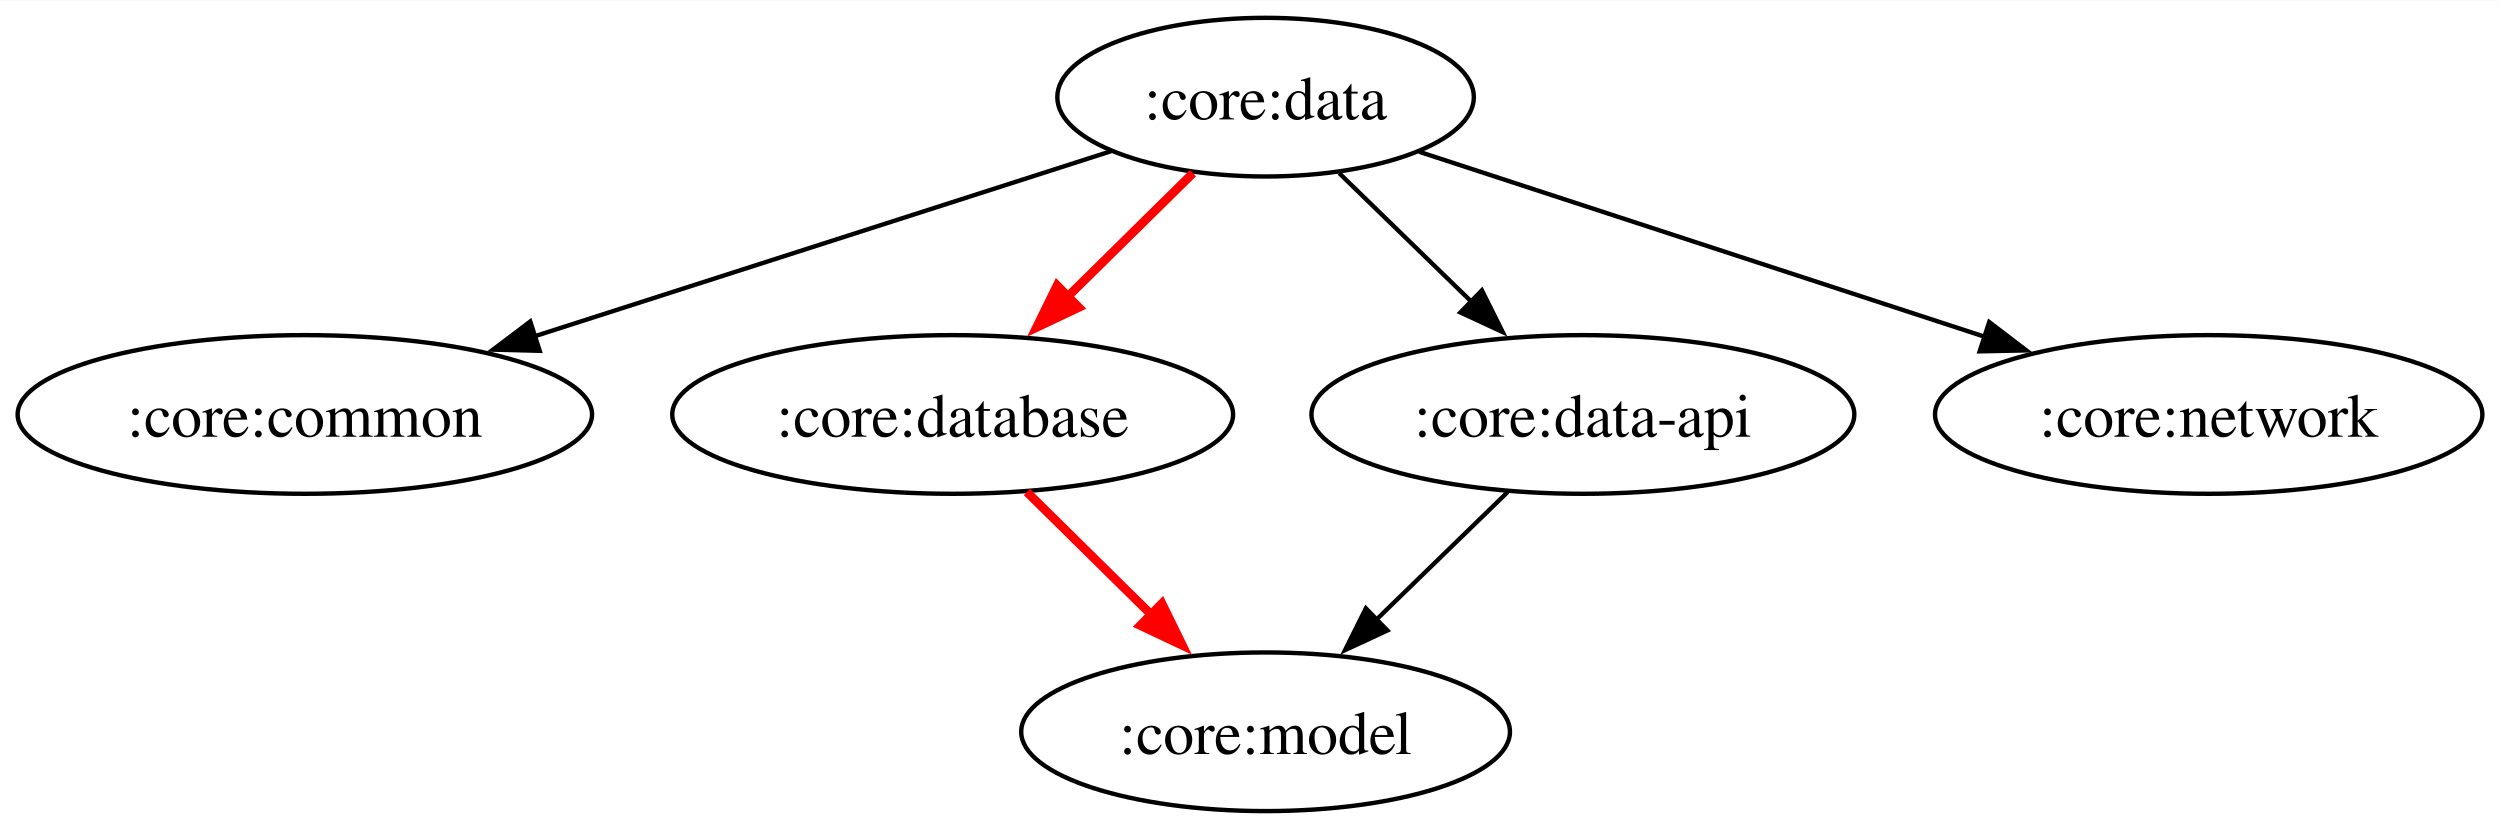
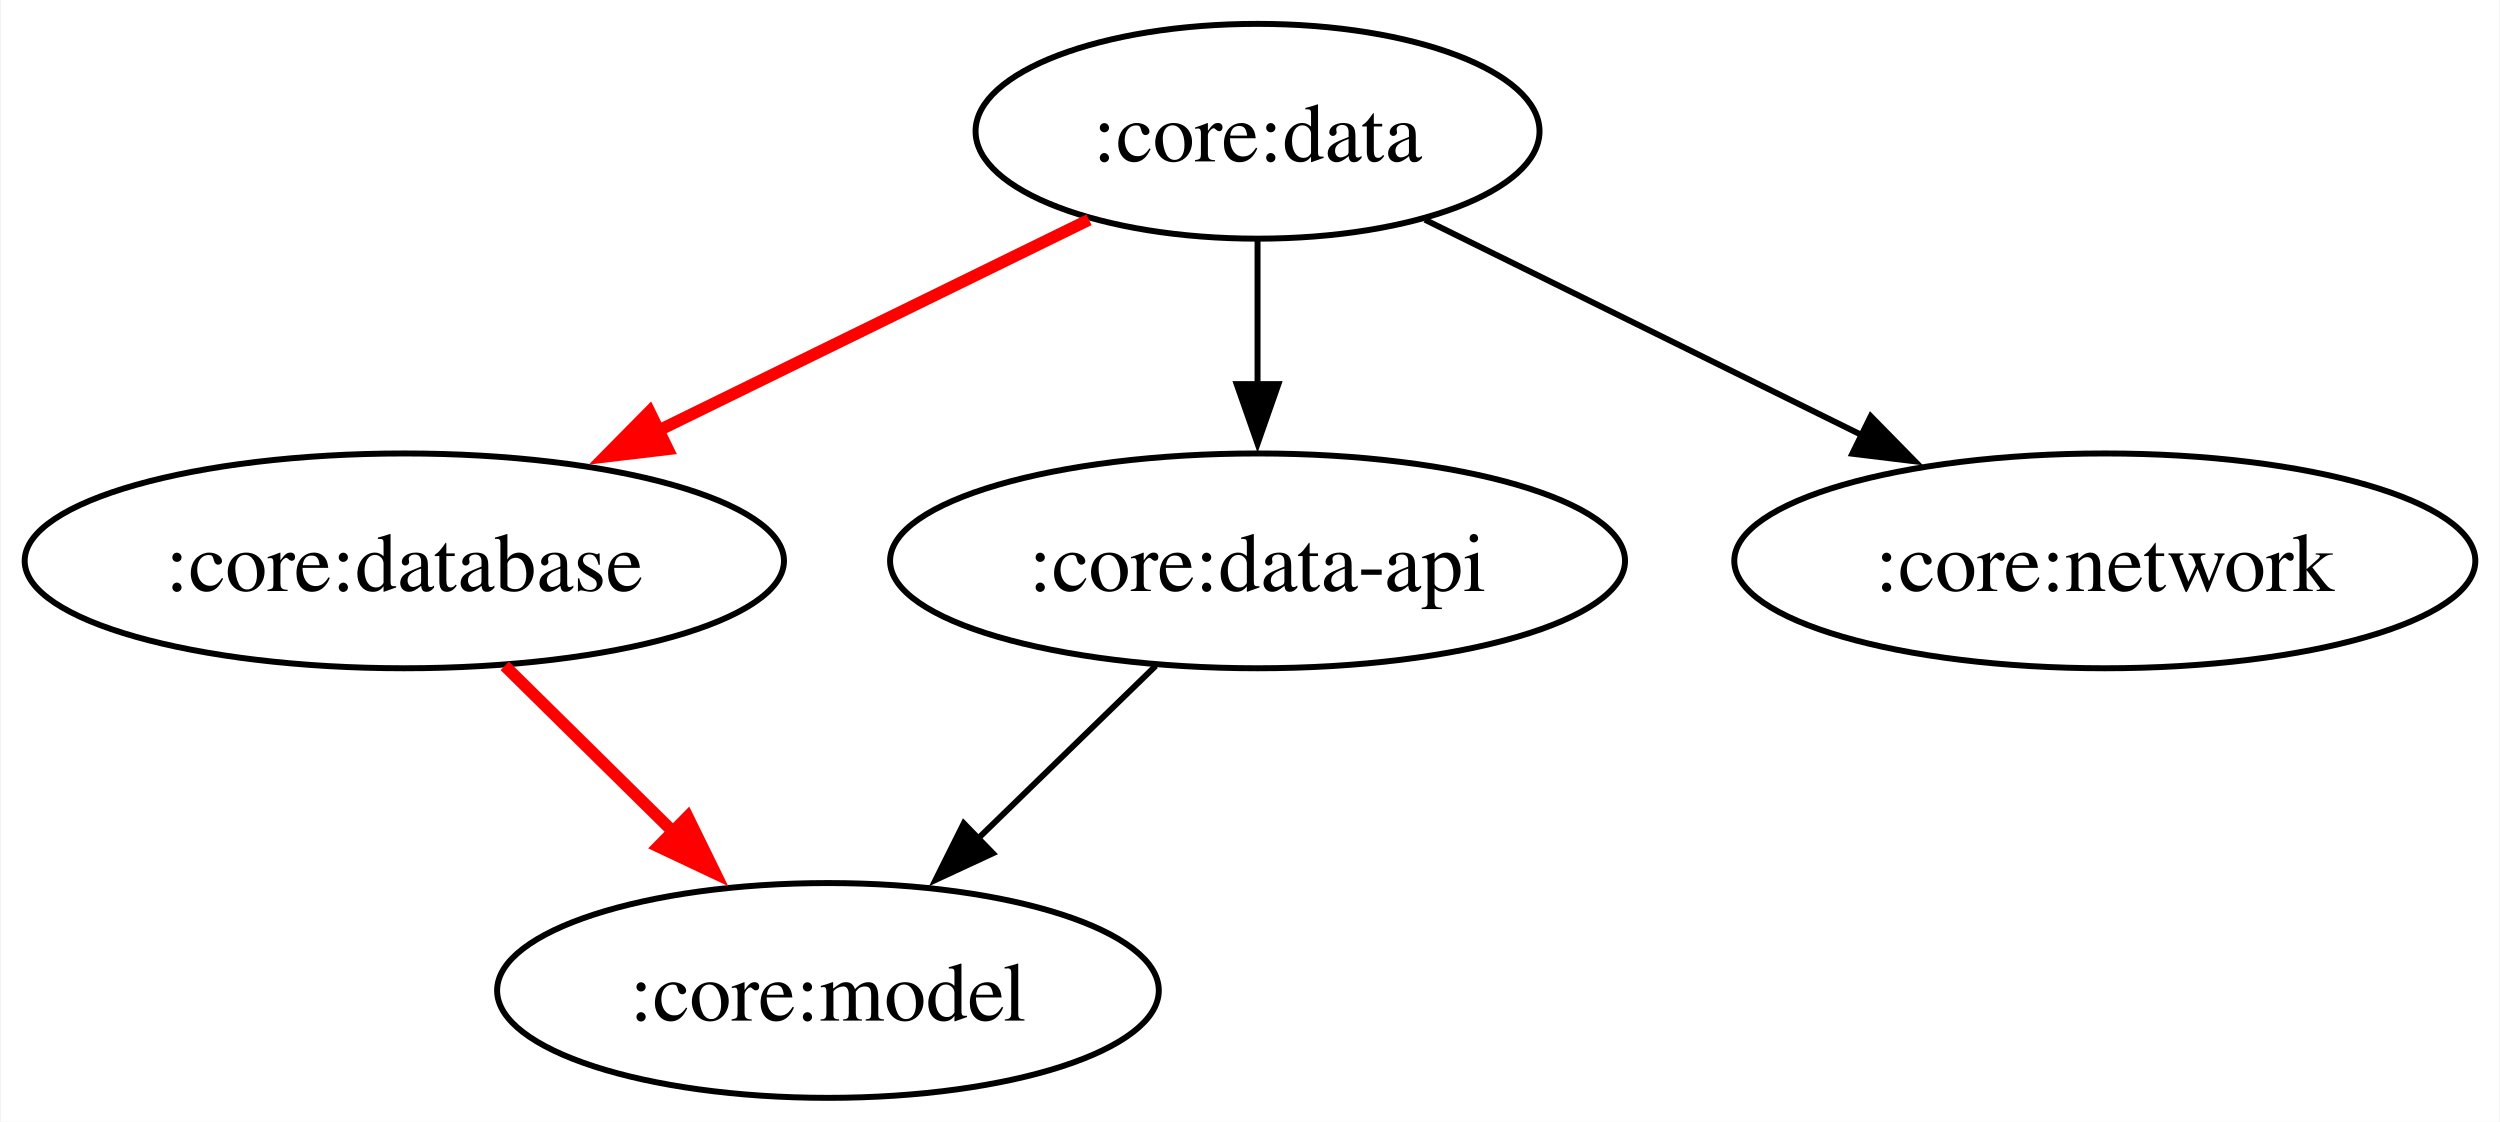
- <svg xmlns="http://www.w3.org/2000/svg" width="756" height="188pt" viewBox="0 0 567.27 188">
+ <svg xmlns="http://www.w3.org/2000/svg" width="419pt" height="188pt" viewBox="0 0 418.73 188">
  <g class="graph">
-     <path fill="#fff" d="M0 188V0h567.27v188z" />
+     <path fill="#fff" d="M0 188V0h418.73v188z" />
    <g class="node" transform="translate(4 184)">
-       <ellipse cx="283.17" cy="-162" fill="none" stroke="#000" rx="47.26" ry="18" />
-       <text x="283.17" y="-156.95" font-family="Times,serif" font-size="14" text-anchor="middle">:core:data</text>
+       <ellipse cx="206.63" cy="-162" fill="none" stroke="#000" rx="47.26" ry="18" />
+       <text x="206.63" y="-156.95" font-family="Times,serif" font-size="14" text-anchor="middle">:core:data</text>
    </g>
    <g class="node" transform="translate(4 184)">
-       <ellipse cx="65.17" cy="-90" fill="none" stroke="#000" rx="65.17" ry="18" />
-       <text x="65.17" y="-84.95" font-family="Times,serif" font-size="14" text-anchor="middle">:core:common</text>
+       <ellipse cx="63.63" cy="-90" fill="none" stroke="#000" rx="63.63" ry="18" />
+       <text x="63.63" y="-84.95" font-family="Times,serif" font-size="14" text-anchor="middle">:core:database</text>
+     </g>
+     <g stroke="red" stroke-width="2" class="edge">
+       <path fill="none" d="M182.38 36.83c-21.06 10.31-50.13 24.54-73.74 36.1" />
+       <path fill="red" d="m111.79 75.28-10.52 1.25 7.45-7.54z" />
+     </g>
+     <g class="node" transform="translate(4 184)">
+       <ellipse cx="206.63" cy="-90" fill="none" stroke="#000" rx="61.59" ry="18" />
+       <text x="206.63" y="-84.95" font-family="Times,serif" font-size="14" text-anchor="middle">:core:data-api</text>
    </g>
    <g stroke="#000" class="edge">
-       <path fill="none" d="M252.14 34.25C216.75 45.61 161.66 63.3 121.17 76.3" />
-       <path d="m122.46 79.56-10.59-.27 8.45-6.39z" />
+       <path fill="none" d="M210.63 40.3v24.16" />
+       <path d="m214.13 64.38-3.5 10-3.5-10z" />
    </g>
    <g class="node" transform="translate(4 184)">
-       <ellipse cx="212.17" cy="-90" fill="none" stroke="#000" rx="63.63" ry="18" />
-       <text x="212.17" y="-84.95" font-family="Times,serif" font-size="14" text-anchor="middle">:core:database</text>
+       <ellipse cx="348.63" cy="-90" fill="none" stroke="#000" rx="62.1" ry="18" />
+       <text x="348.63" y="-84.95" font-family="Times,serif" font-size="14" text-anchor="middle">:core:network</text>
+     </g>
+     <g stroke="#000" class="edge">
+       <path fill="none" d="M238.69 36.83c20.98 10.34 49.98 24.64 73.47 36.22" />
+       <path d="m313.4 69.76 7.42 7.56-10.51-1.28z" />
+     </g>
+     <g class="node" transform="translate(4 184)">
+       <ellipse cx="134.63" cy="-18" fill="none" stroke="#000" rx="55.45" ry="18" />
+       <text x="134.63" y="-12.95" font-family="Times,serif" font-size="14" text-anchor="middle">:core:model</text>
    </g>
    <g stroke="red" stroke-width="2" class="edge">
-       <path fill="none" d="M270.7 39.24c-8.83 8.7-19.9 19.61-29.75 29.33" />
-       <path fill="red" d="m244.78 69.71-9.58 4.53 4.66-9.51z" />
-     </g>
-     <g class="node" transform="translate(4 184)">
-       <ellipse cx="355.17" cy="-90" fill="none" stroke="#000" rx="61.59" ry="18" />
-       <text x="355.17" y="-84.95" font-family="Times,serif" font-size="14" text-anchor="middle">:core:data-api</text>
+       <path fill="none" d="M84.46 111.59c8.75 8.63 19.63 19.35 29.33 28.91" />
+       <path fill="red" d="m115.11 136.89 4.66 9.51-9.57-4.52z" />
    </g>
    <g stroke="#000" class="edge">
-       <path fill="none" d="M303.87 39.24c8.96 8.7 20.18 19.61 30.17 29.33" />
-       <path d="m336.25 65.83 4.73 9.48-9.61-4.46z" />
-     </g>
-     <g class="node" transform="translate(4 184)">
-       <ellipse cx="497.17" cy="-90" fill="none" stroke="#000" rx="62.1" ry="18" />
-       <text x="497.17" y="-84.95" font-family="Times,serif" font-size="14" text-anchor="middle">:core:network</text>
-     </g>
-     <g stroke="#000" class="edge">
-       <path fill="none" d="M322.03 34.4c34.86 11.41 88.84 29.06 128.44 42.01" />
-       <path d="m451.37 73.03 8.42 6.43-10.59.22z" />
-     </g>
-     <g class="node" transform="translate(4 184)">
-       <ellipse cx="283.17" cy="-18" fill="none" stroke="#000" rx="55.45" ry="18" />
-       <text x="283.17" y="-12.95" font-family="Times,serif" font-size="14" text-anchor="middle">:core:model</text>
-     </g>
-     <g stroke="red" stroke-width="2" class="edge">
-       <path fill="none" d="M233 111.59c8.75 8.63 19.62 19.35 29.32 28.91" />
-       <path fill="red" d="m263.65 136.89 4.66 9.51-9.58-4.52z" />
-     </g>
-     <g stroke="#000" class="edge">
-       <path fill="none" d="M342.11 111.59c-8.97 8.72-20.13 19.56-30.04 29.2" />
-       <path d="m314.81 143.01-9.61 4.46 4.73-9.48z" />
+       <path fill="none" d="M193.57 111.59c-8.96 8.72-20.12 19.56-30.04 29.2" />
+       <path d="m166.27 143.01-9.61 4.46 4.73-9.48z" />
    </g>
  </g>
</svg>
